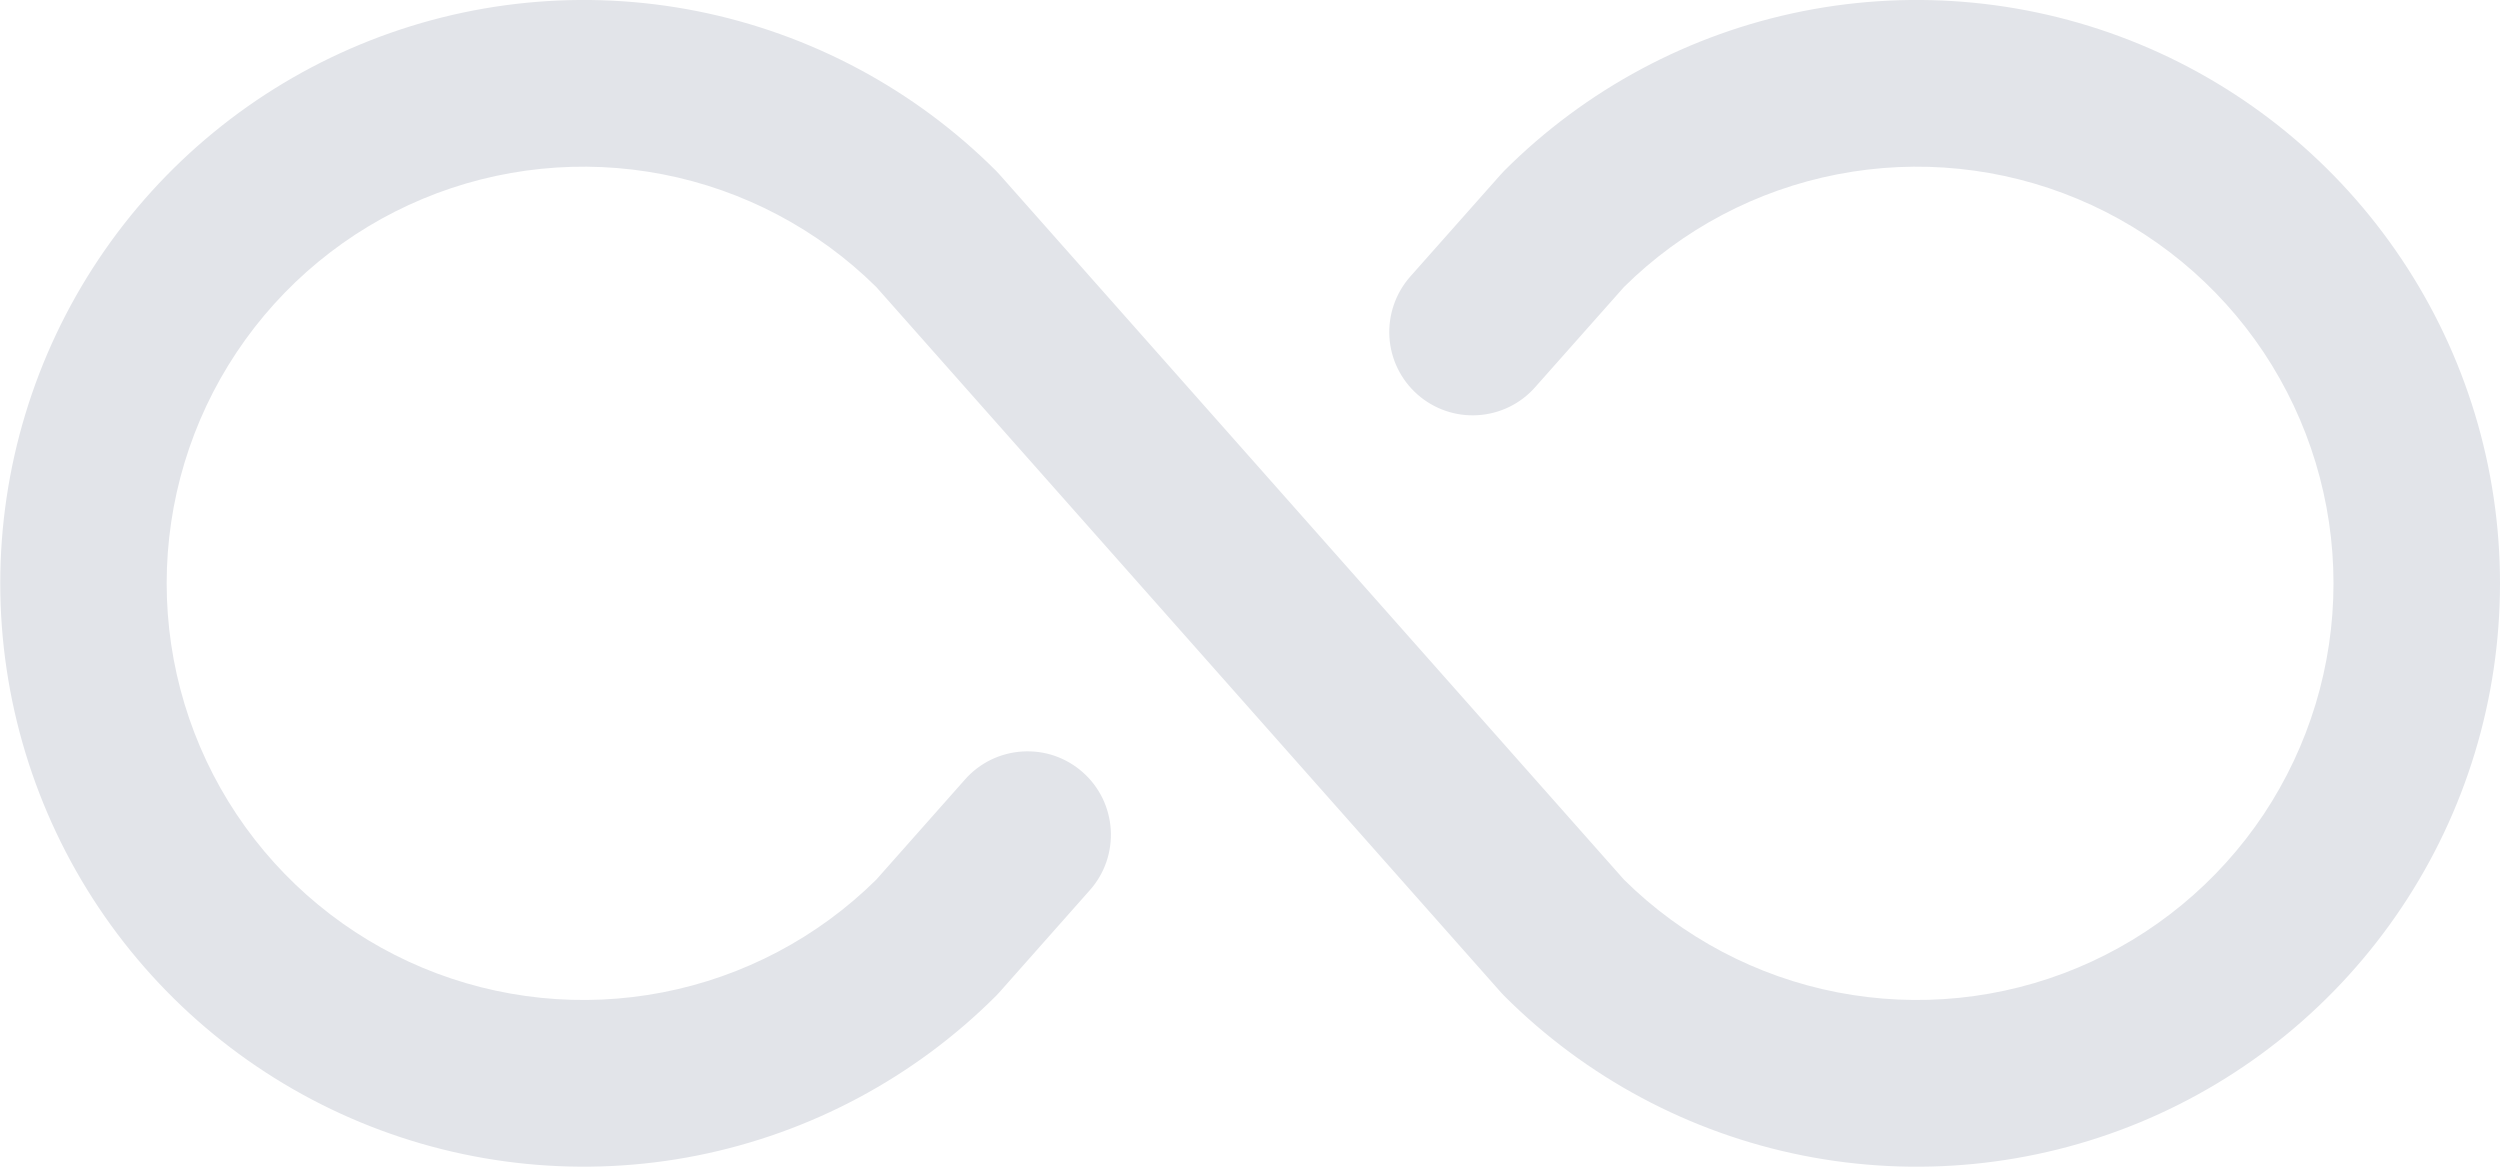
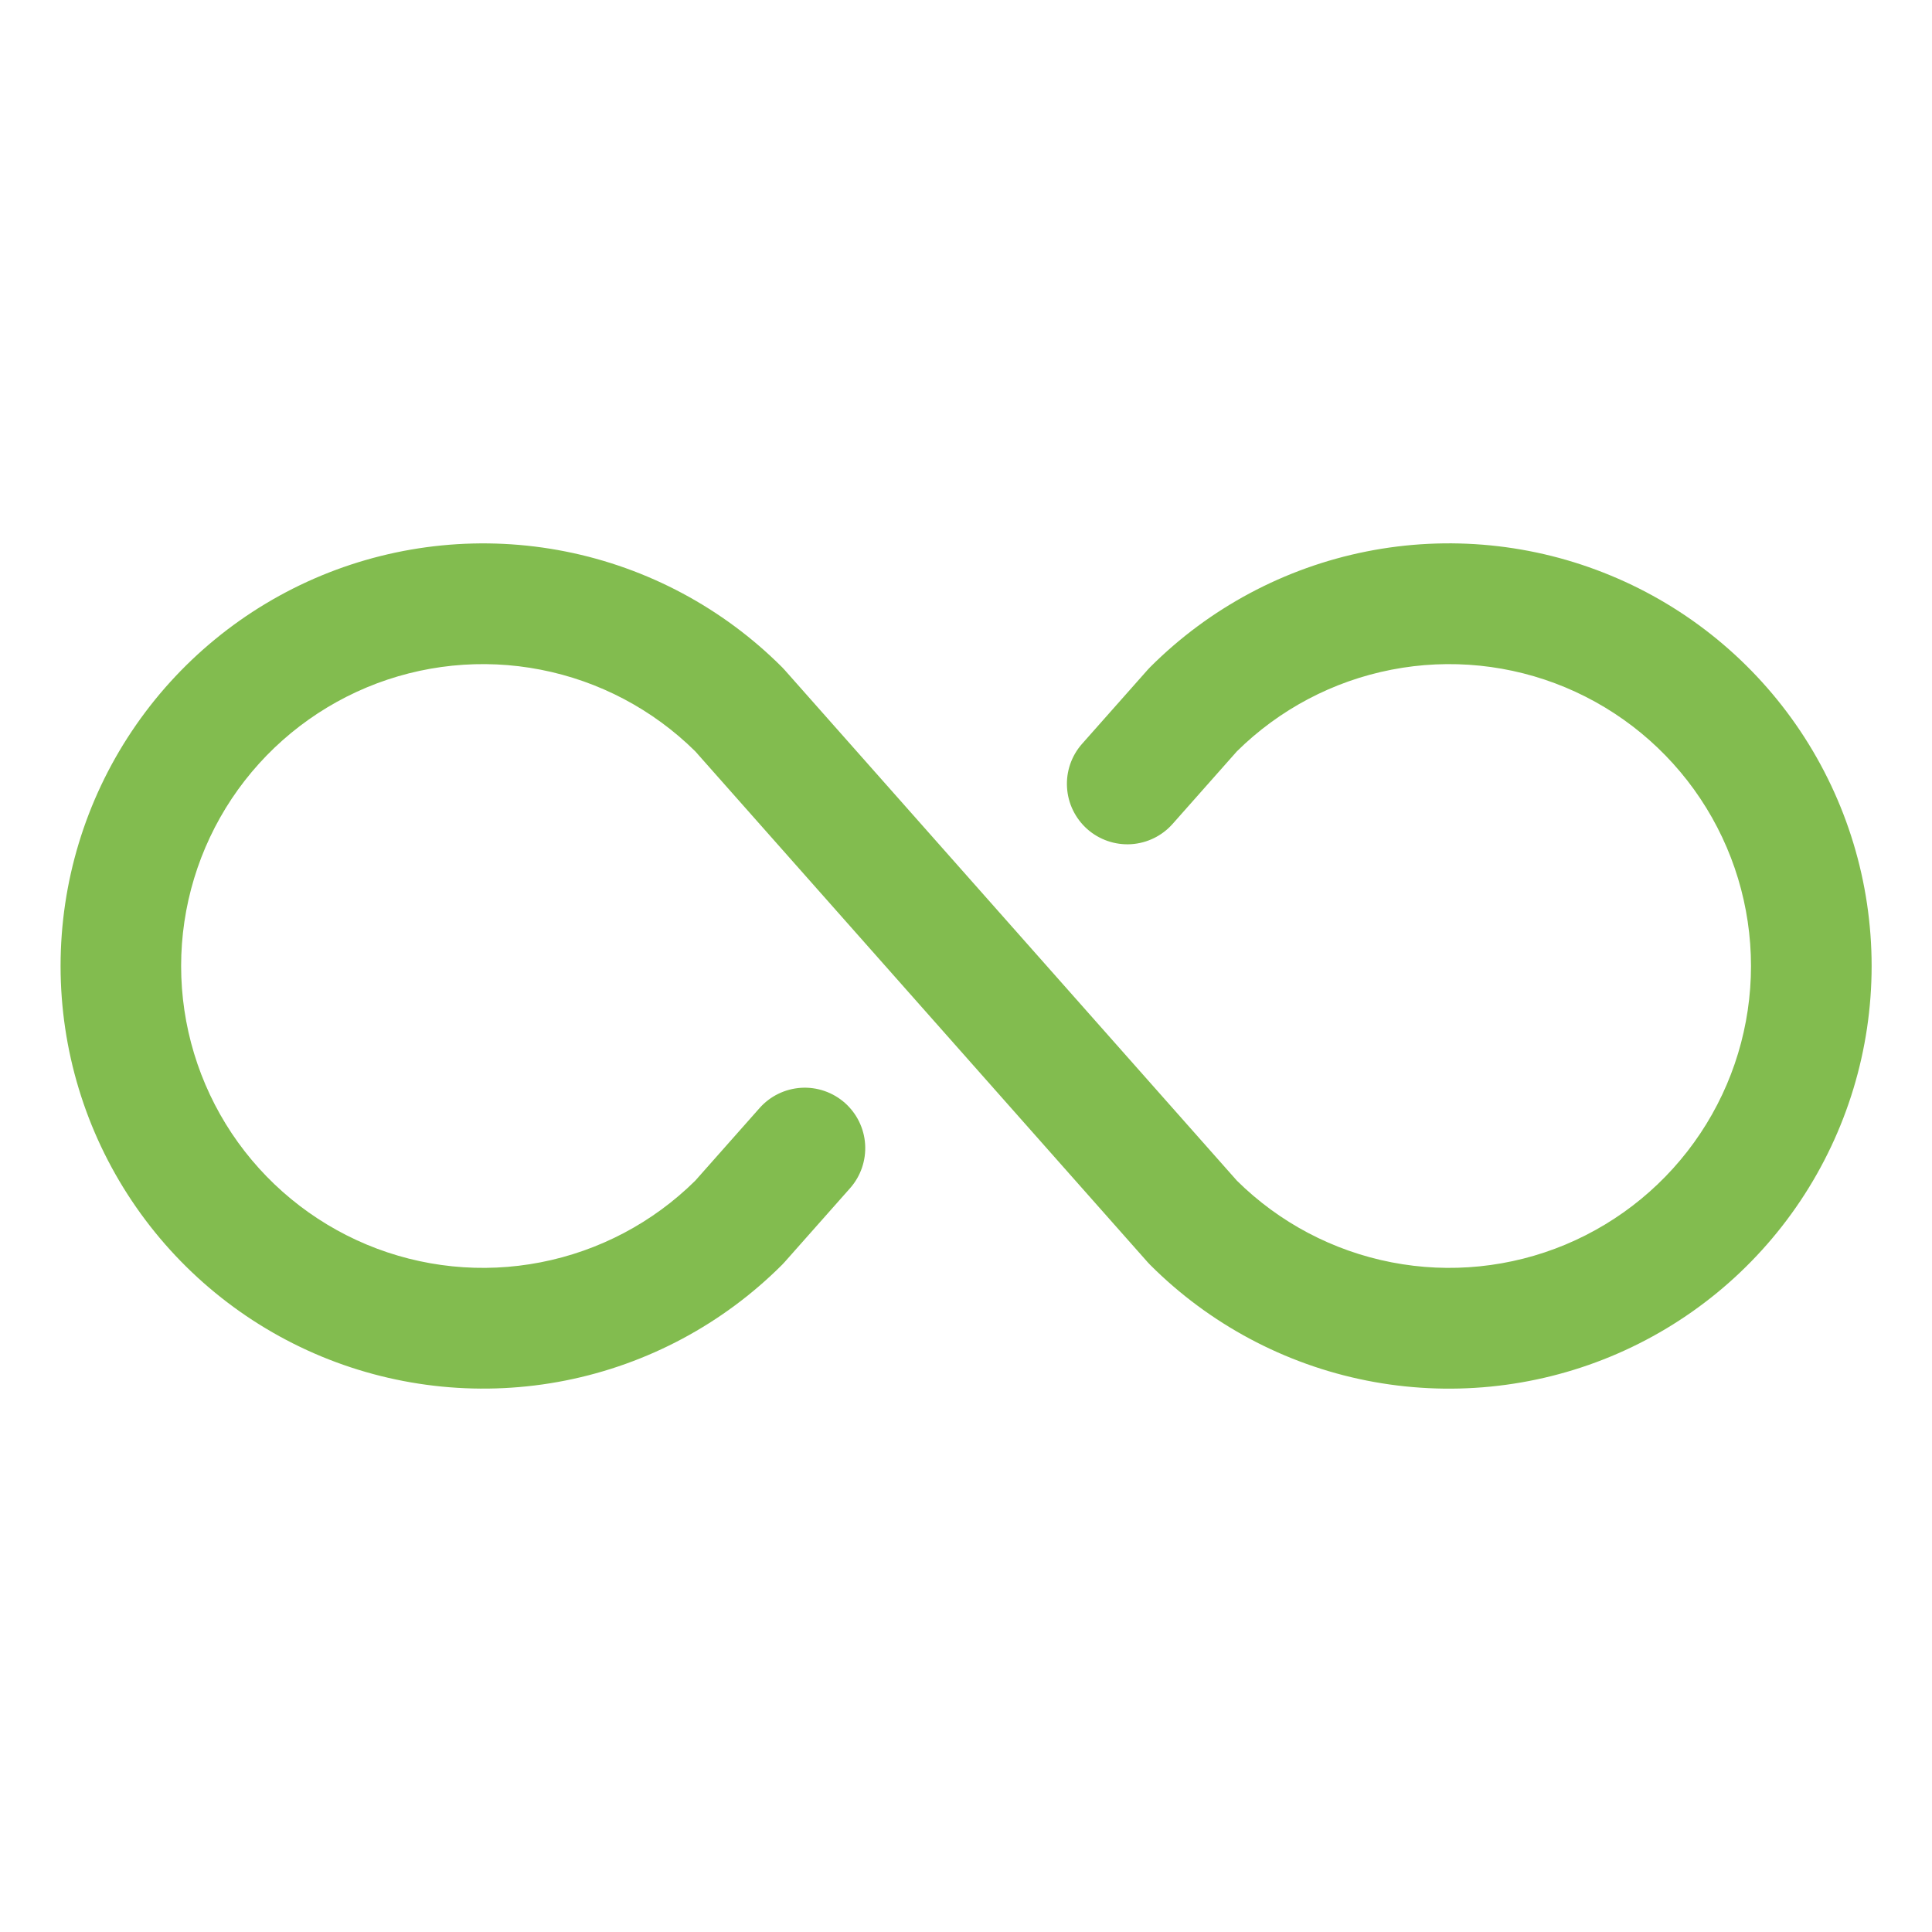
- <svg xmlns="http://www.w3.org/2000/svg" width="30" height="14" viewBox="0 0 30 14" fill="none">
-   <path d="M30 7C30 8.385 29.59 9.738 28.82 10.889C28.051 12.04 26.958 12.938 25.679 13.468C24.4 13.998 22.992 14.136 21.634 13.866C20.276 13.596 19.029 12.929 18.05 11.95L18.009 11.906L10.515 3.444C9.813 2.75 8.922 2.28 7.954 2.092C6.986 1.904 5.984 2.006 5.073 2.386C4.163 2.766 3.386 3.407 2.839 4.228C2.292 5.049 2 6.014 2 7C2 7.986 2.292 8.951 2.839 9.772C3.386 10.593 4.163 11.234 5.073 11.614C5.984 11.994 6.986 12.096 7.954 11.908C8.922 11.72 9.813 11.25 10.515 10.556L11.58 9.354C11.667 9.255 11.773 9.175 11.891 9.117C12.009 9.06 12.137 9.026 12.269 9.018C12.4 9.01 12.531 9.027 12.656 9.07C12.78 9.113 12.895 9.18 12.993 9.267C13.092 9.354 13.172 9.46 13.23 9.578C13.287 9.696 13.321 9.824 13.329 9.955C13.337 10.087 13.319 10.218 13.277 10.342C13.234 10.467 13.167 10.582 13.08 10.68L11.994 11.906L11.953 11.95C10.973 12.929 9.726 13.595 8.368 13.866C7.011 14.136 5.603 13.997 4.324 13.467C3.045 12.937 1.952 12.04 1.183 10.889C0.414 9.738 0.003 8.384 0.003 7C0.003 5.616 0.414 4.262 1.183 3.111C1.952 1.96 3.045 1.063 4.324 0.533C5.603 0.003 7.011 -0.136 8.368 0.134C9.726 0.405 10.973 1.071 11.953 2.05L11.994 2.094L19.488 10.556C20.189 11.25 21.08 11.72 22.048 11.908C23.017 12.096 24.019 11.994 24.929 11.614C25.839 11.234 26.617 10.593 27.164 9.772C27.71 8.951 28.002 7.986 28.002 7C28.002 6.014 27.71 5.049 27.164 4.228C26.617 3.407 25.839 2.766 24.929 2.386C24.019 2.006 23.017 1.904 22.048 2.092C21.08 2.28 20.189 2.75 19.488 3.444L18.422 4.646C18.247 4.845 17.999 4.966 17.734 4.982C17.469 4.999 17.208 4.909 17.009 4.733C16.81 4.557 16.689 4.31 16.673 4.045C16.657 3.78 16.747 3.519 16.922 3.32L18.009 2.094L18.05 2.05C19.029 1.071 20.276 0.404 21.634 0.134C22.992 -0.136 24.4 0.003 25.679 0.532C26.958 1.062 28.051 1.96 28.82 3.111C29.59 4.262 30 5.615 30 7Z" fill="#E2E4E9" />
+ <svg xmlns="http://www.w3.org/2000/svg" width="48" height="48" viewBox="0 0 48 48" fill="none">
+   <path d="M46.5 24C46.5 26.077 45.884 28.107 44.731 29.834C43.577 31.561 41.937 32.907 40.018 33.702C38.1 34.496 35.988 34.704 33.951 34.299C31.915 33.894 30.044 32.894 28.575 31.425L28.513 31.359L17.273 18.666C16.22 17.626 14.884 16.92 13.431 16.638C11.979 16.355 10.475 16.509 9.11 17.079C7.745 17.65 6.579 18.611 5.758 19.842C4.938 21.074 4.5 22.52 4.5 24C4.5 25.48 4.938 26.926 5.758 28.158C6.579 29.389 7.745 30.35 9.11 30.921C10.475 31.491 11.979 31.645 13.431 31.362C14.884 31.08 16.22 30.375 17.273 29.334L18.87 27.531C19.001 27.383 19.159 27.262 19.336 27.176C19.514 27.089 19.706 27.039 19.903 27.026C20.1 27.014 20.297 27.041 20.483 27.105C20.67 27.169 20.842 27.27 20.99 27.4C21.137 27.531 21.258 27.689 21.345 27.867C21.431 28.044 21.482 28.236 21.494 28.433C21.506 28.63 21.479 28.827 21.415 29.014C21.351 29.2 21.251 29.372 21.12 29.52L19.491 31.359L19.429 31.425C17.96 32.893 16.089 33.893 14.053 34.298C12.016 34.703 9.905 34.495 7.986 33.701C6.068 32.906 4.428 31.56 3.274 29.833C2.12 28.107 1.505 26.077 1.505 24C1.505 21.923 2.12 19.893 3.274 18.167C4.428 16.44 6.068 15.094 7.986 14.299C9.905 13.505 12.016 13.297 14.053 13.702C16.089 14.107 17.96 15.107 19.429 16.575L19.491 16.641L30.731 29.334C31.784 30.375 33.12 31.08 34.573 31.362C36.025 31.645 37.529 31.491 38.894 30.921C40.259 30.35 41.425 29.389 42.245 28.158C43.066 26.926 43.503 25.48 43.503 24C43.503 22.52 43.066 21.074 42.245 19.842C41.425 18.611 40.259 17.65 38.894 17.079C37.529 16.509 36.025 16.355 34.573 16.638C33.12 16.92 31.784 17.626 30.731 18.666L29.134 20.469C28.87 20.768 28.498 20.949 28.101 20.974C27.703 20.998 27.312 20.863 27.014 20.6C26.716 20.336 26.534 19.964 26.51 19.567C26.485 19.169 26.62 18.778 26.884 18.48L28.513 16.641L28.575 16.575C30.044 15.106 31.915 14.106 33.951 13.701C35.988 13.296 38.1 13.504 40.018 14.299C41.937 15.093 43.577 16.439 44.731 18.166C45.884 19.893 46.5 21.923 46.5 24Z" fill="#82BC4F" />
</svg>
